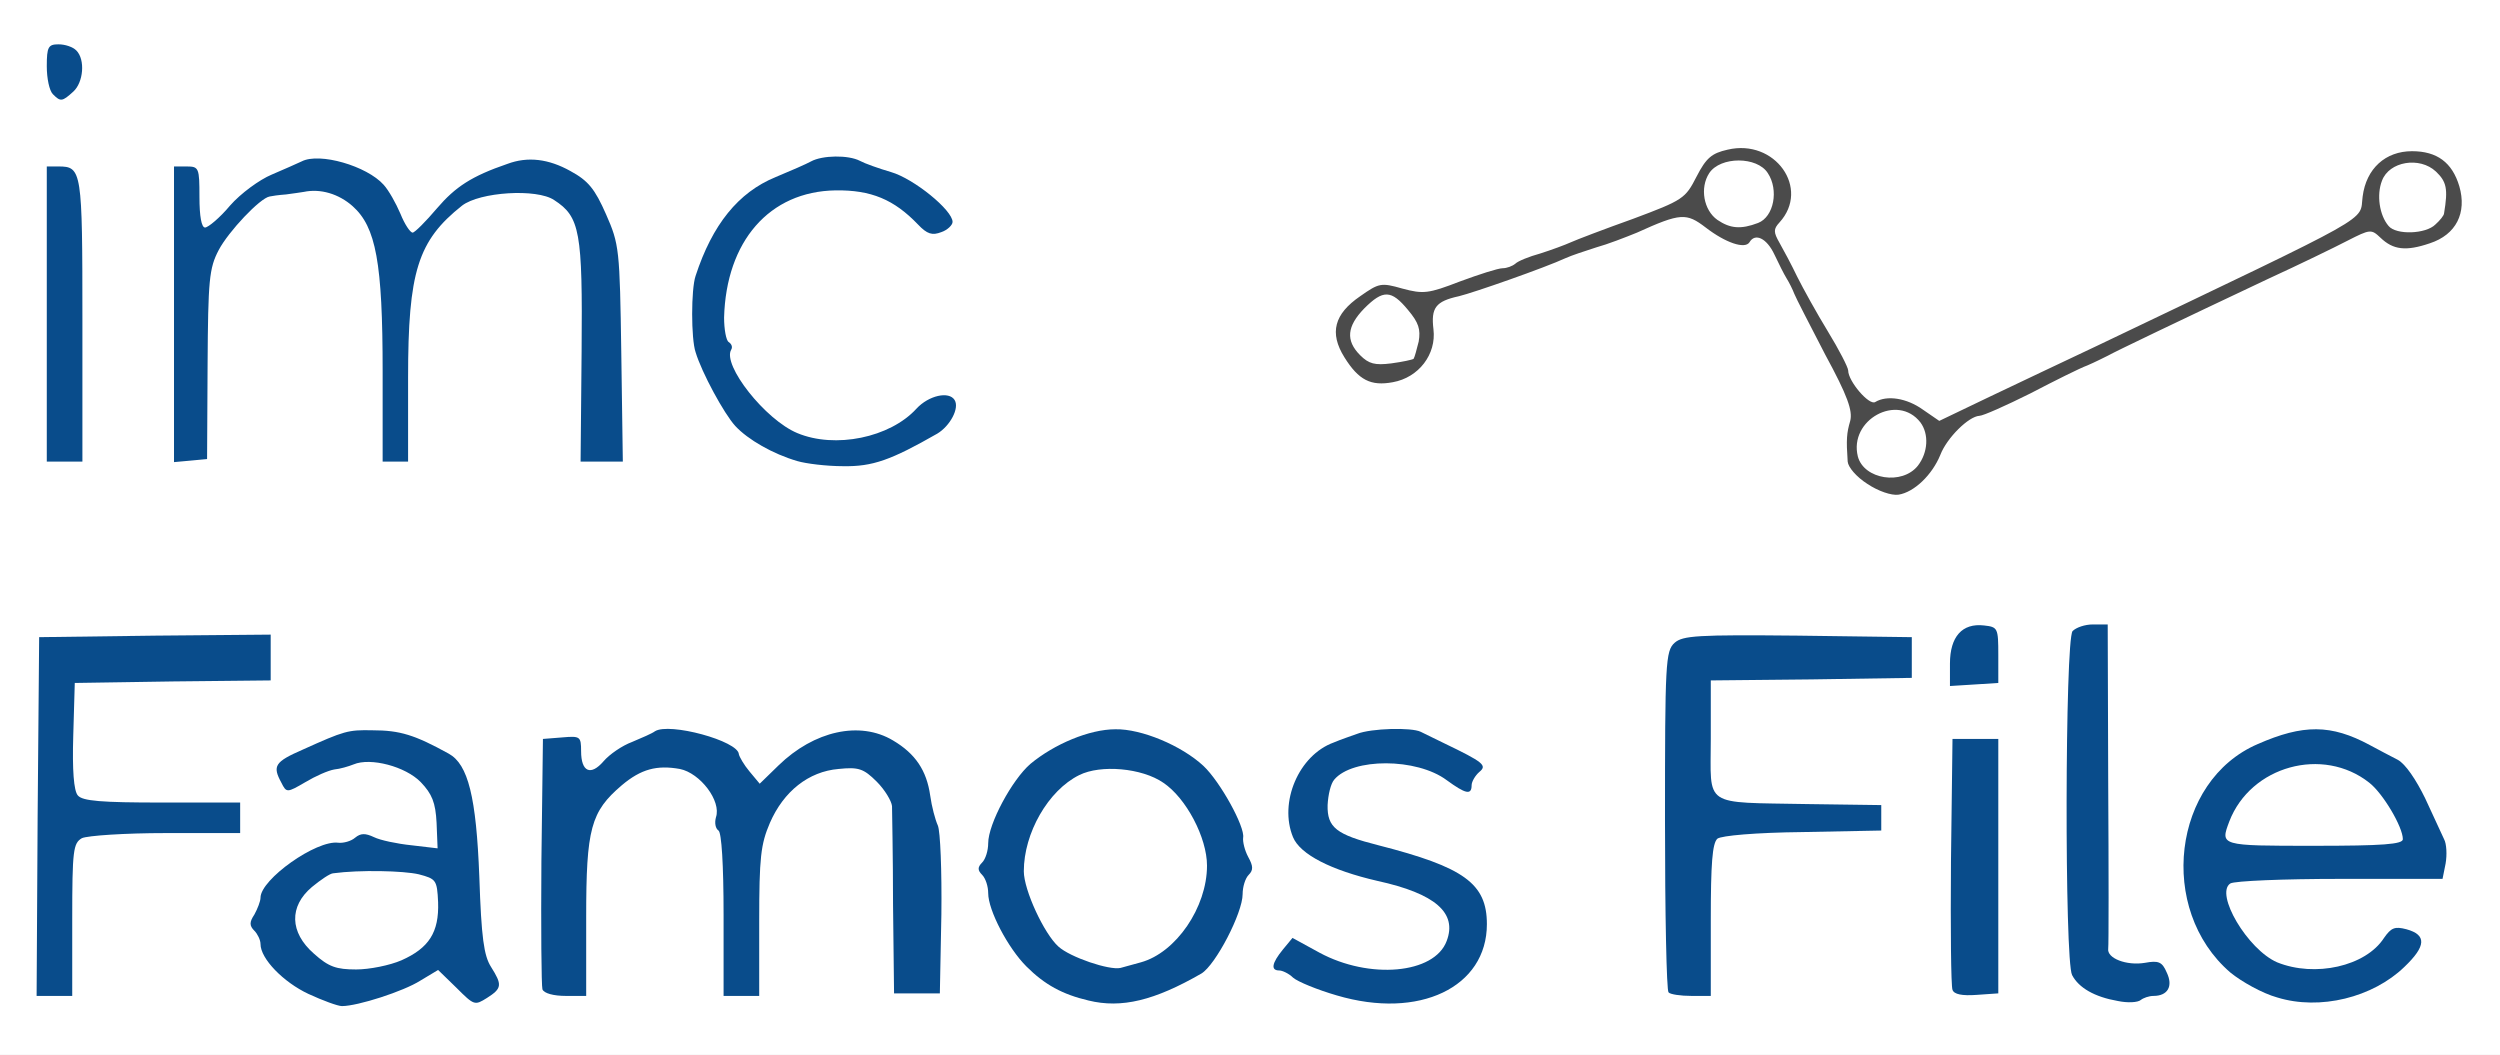
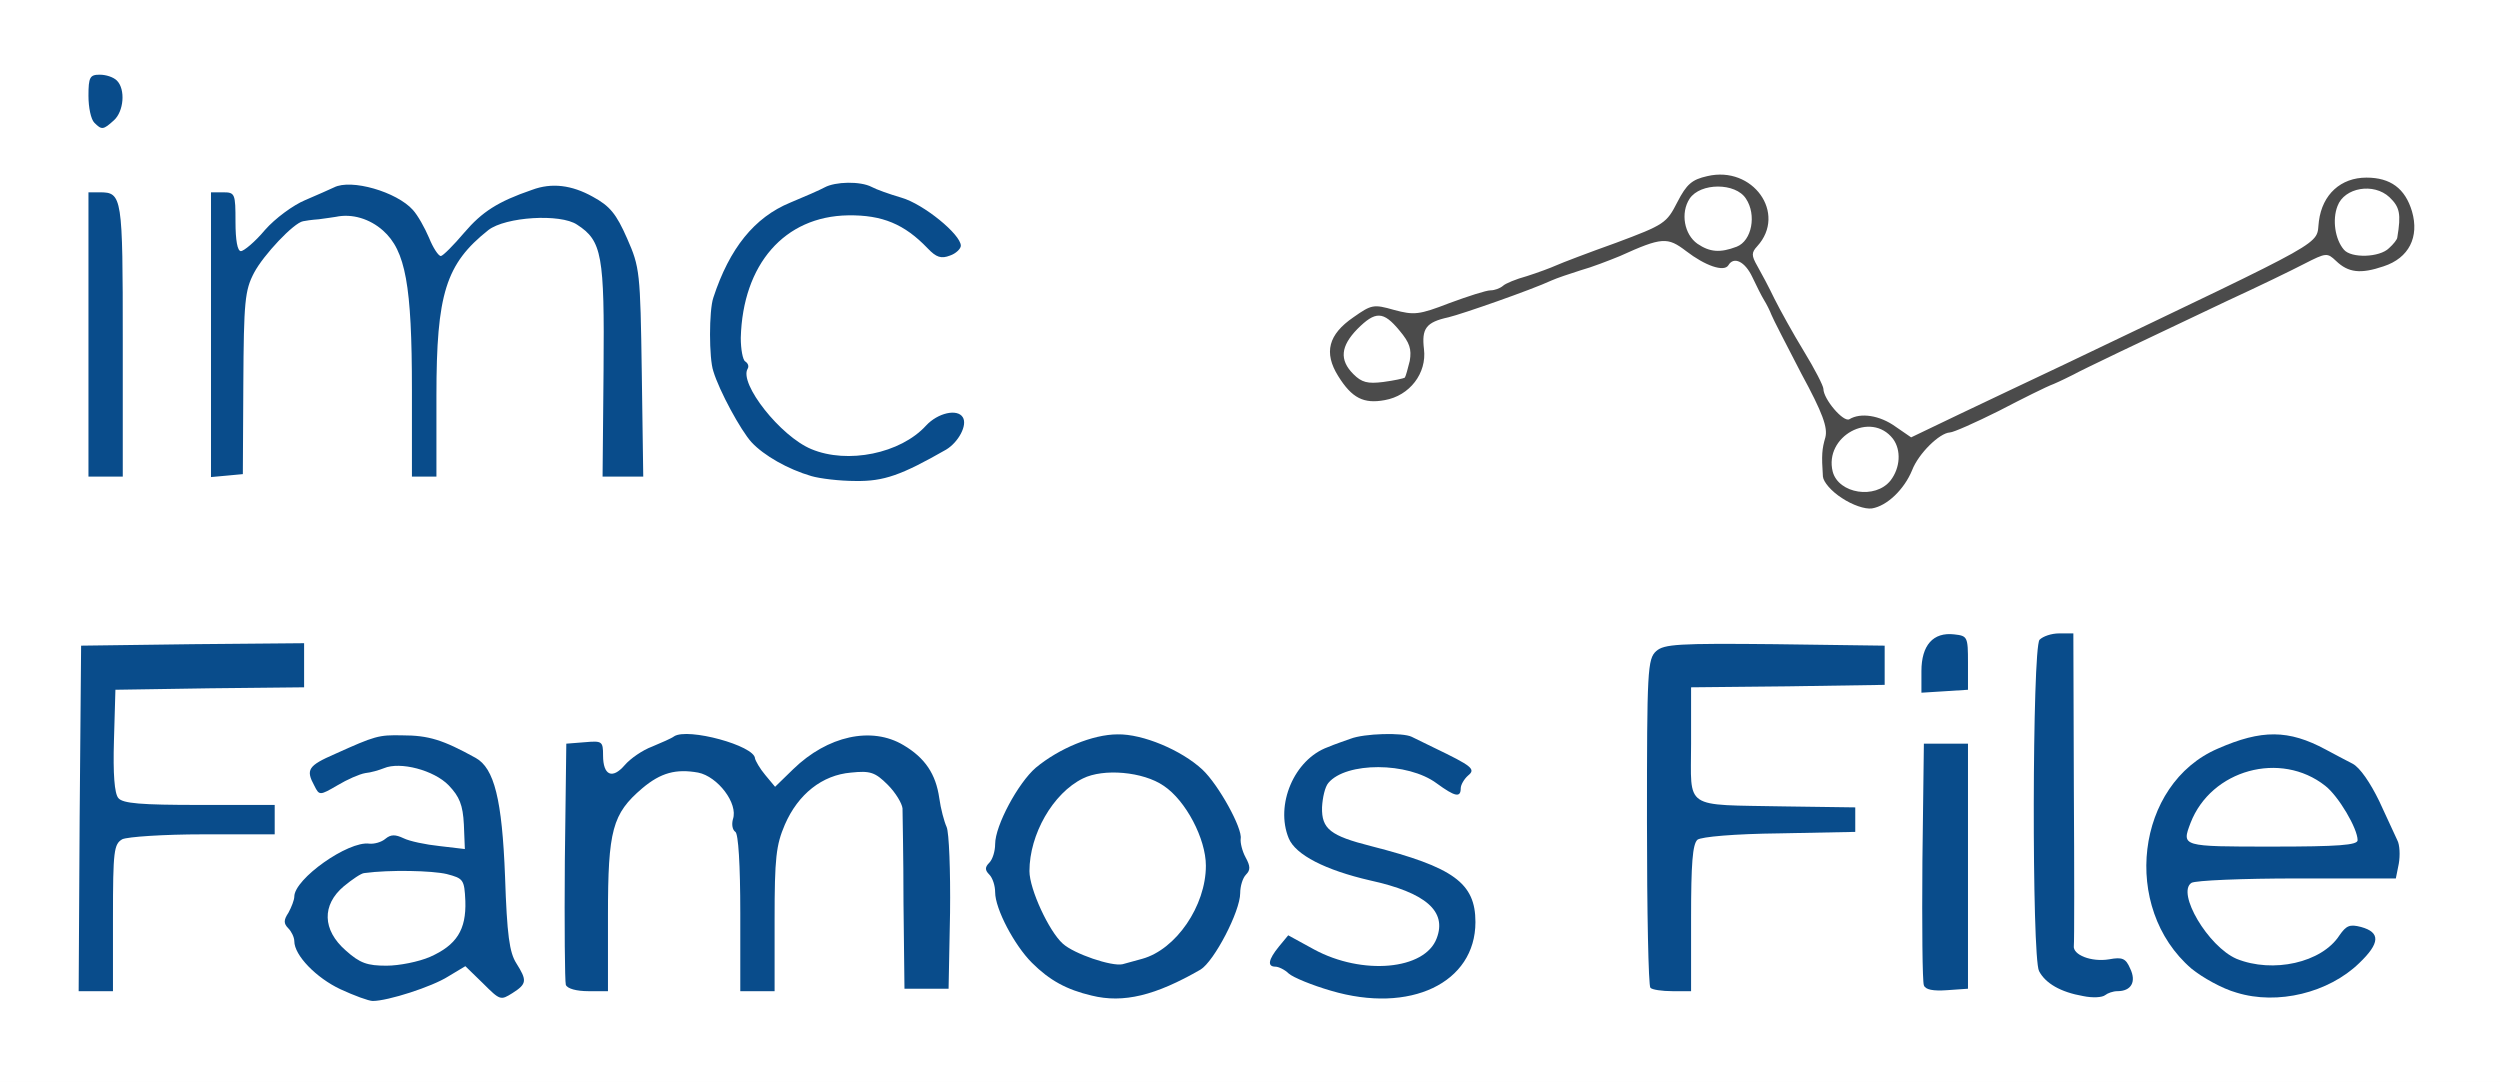
- <svg xmlns="http://www.w3.org/2000/svg" width="29.658mm" height="12.511mm" viewBox="0 0 29.658 12.511" version="1.1" id="svg3842">
+ <svg xmlns="http://www.w3.org/2000/svg" width="30.794mm" height="13.327mm" viewBox="0 0 30.794 13.327" version="1.1" id="svg3842">
  <defs id="defs3836">
    <clipPath id="clipPath3778" clipPathUnits="userSpaceOnUse">
      <rect style="stroke-width:10.354" y="549.367" x="1263.684" height="3217.205" width="6249.513" id="rect3780" />
    </clipPath>
    <clipPath id="clipPath3782" clipPathUnits="userSpaceOnUse">
      <rect style="stroke-width:10.354" y="549.367" x="1263.684" height="3217.205" width="6249.513" id="rect3784" />
    </clipPath>
  </defs>
-   <g id="layer2" style="display:inline" transform="translate(0.4343084,0.525924)">
-     <rect id="rect3894" width="29.658" height="12.511" x="-0.434" y="-0.526" style="display:inline;fill:#ffffff;fill-opacity:1;stroke-width:0.374" />
+   <g id="layer2" style="display:inline" transform="translate(0.9688475,0.9200316)">
+     <rect id="rect3894" width="30.794" height="13.327" x="-0.969" y="-0.92" style="display:inline;fill:#ffffff;fill-opacity:1;stroke-width:0.393" />
  </g>
-   <g id="layer1" transform="translate(-128.4476,-127.0277)" style="display:inline">
+   <g id="layer1" transform="translate(-127.913,-126.6336)" style="display:inline">
    <g transform="matrix(0.2362452,0,0,0.2362452,120.4073,108.0983)" id="layer1-7">
      <g transform="matrix(0.02555318,0,0,0.02555318,-9.612586,57.31013)" id="g3770">
        <g clip-path="url(#clipPath3782)" style="fill:#094c8b;stroke:none" id="layer101">
          <path d="m 2314,2846 c -49,-23 -94,-69 -94,-98 0,-8 -6,-20 -12,-26 -10,-10 -10,-17 0,-32 6,-11 12,-26 12,-33 0,-36 110,-114 153,-108 10,1 25,-3 33,-10 11,-9 20,-9 37,-1 12,6 45,13 74,16 l 51,6 -2,-50 c -2,-40 -9,-57 -31,-80 -30,-31 -99,-49 -132,-35 -10,4 -27,9 -38,10 -12,2 -37,13 -57,25 -36,21 -37,21 -47,1 -18,-33 -13,-41 42,-65 82,-37 89,-39 137,-38 54,0 83,9 150,46 38,21 54,85 60,242 4,120 9,155 23,177 22,35 22,42 -8,61 -24,15 -25,15 -60,-20 l -36,-35 -35,21 c -33,21 -123,50 -154,50 -8,0 -38,-11 -66,-24 z m 183,-66 c 54,-24 74,-55 72,-114 -2,-44 -4,-46 -38,-55 -30,-7 -116,-9 -168,-2 -6,0 -25,13 -42,27 -45,38 -44,89 4,131 29,26 44,31 83,31 26,0 66,-8 89,-18 z" id="path3713" />
          <path d="m 3847,2859 c -51,-12 -86,-31 -122,-67 -36,-36 -75,-110 -75,-144 0,-13 -5,-29 -12,-36 -9,-9 -9,-15 0,-24 7,-7 12,-24 12,-38 0,-38 47,-125 83,-156 47,-39 116,-68 167,-68 51,-1 130,32 173,72 33,31 82,120 78,141 -1,8 3,25 10,38 10,18 10,26 1,35 -7,7 -12,24 -12,38 0,37 -53,139 -81,156 -92,53 -157,69 -222,53 z m 103,-75 c 69,-19 130,-108 130,-190 0,-55 -41,-133 -86,-163 -42,-29 -123,-36 -165,-15 -61,30 -109,114 -109,189 0,37 40,123 68,148 23,21 100,47 122,42 8,-2 26,-7 40,-11 z" id="path3715" />
          <path d="m 4335,2849 c -38,-11 -77,-27 -86,-35 -8,-8 -21,-14 -27,-14 -17,0 -15,-14 7,-41 l 19,-23 53,29 c 98,53 226,42 250,-23 21,-55 -22,-93 -136,-118 -91,-21 -152,-52 -166,-86 -28,-68 11,-161 80,-186 14,-6 35,-13 46,-17 28,-11 107,-13 125,-4 8,4 29,14 45,22 79,38 86,44 70,57 -8,7 -15,19 -15,26 0,20 -12,17 -49,-10 -59,-44 -185,-44 -221,-1 -7,8 -12,30 -13,50 -1,44 17,58 100,79 168,43 213,75 213,155 0,124 -133,188 -295,140 z" id="path3717" />
          <path d="m 5870,2860 c -46,-8 -77,-26 -90,-51 -15,-28 -14,-658 1,-676 7,-7 24,-13 40,-13 h 29 l 1,313 c 1,171 1,317 0,324 -3,19 36,34 72,28 27,-5 34,-2 43,19 13,27 2,46 -26,46 -9,0 -20,4 -25,8 -6,5 -26,6 -45,2 z" id="path3719" />
          <path d="m 6183,2853 c -29,-8 -70,-31 -92,-49 -144,-124 -114,-377 54,-449 89,-39 144,-39 220,2 17,9 41,22 55,29 15,8 36,39 54,76 16,35 33,71 37,80 5,9 6,31 3,48 l -6,30 h -202 c -110,0 -207,4 -215,9 -31,20 34,130 92,155 74,30 174,8 210,-48 14,-20 21,-23 44,-17 40,11 39,33 -4,74 -62,60 -166,86 -250,60 z m 247,-311 c 0,-24 -39,-90 -66,-111 -91,-72 -233,-33 -275,76 -18,48 -19,48 166,48 136,0 175,-3 175,-13 z" id="path3721" />
          <path d="m 1782,2498 3,-353 228,-3 227,-2 v 45 45 l -192,2 -193,3 -3,104 c -2,67 1,108 9,117 9,11 46,14 165,14 h 154 v 30 30 h -146 c -81,0 -154,5 -165,10 -17,10 -19,23 -19,160 v 150 h -35 -35 z" id="path3723" />
          <path d="m 2774,2837 c -2,-7 -3,-120 -2,-252 l 3,-240 38,-3 c 35,-3 37,-2 37,27 0,41 19,49 44,20 12,-14 37,-31 56,-38 19,-8 40,-17 45,-21 28,-18 164,19 165,45 1,5 10,21 21,34 l 20,24 37,-36 c 70,-68 160,-88 225,-49 44,26 66,59 73,108 3,22 10,48 15,59 5,11 8,90 7,175 l -3,155 h -45 -45 l -2,-175 c 0,-96 -2,-183 -2,-193 -1,-10 -14,-32 -30,-48 -26,-26 -36,-29 -75,-25 -59,5 -108,44 -135,106 -18,42 -21,68 -21,194 v 146 h -35 -35 v -159 c 0,-100 -4,-162 -10,-166 -6,-4 -8,-15 -5,-26 11,-32 -31,-87 -71,-95 -45,-8 -76,0 -114,32 -61,52 -70,85 -70,259 v 155 h -40 c -24,0 -43,-5 -46,-13 z" id="path3725" />
          <path d="m 4987,2843 c -4,-3 -7,-156 -7,-338 0,-310 1,-333 19,-349 16,-14 44,-16 242,-14 l 224,3 v 40 40 l -197,3 -198,2 v 115 c 0,136 -18,124 190,128 l 145,2 v 25 25 l -154,3 c -93,1 -160,7 -168,13 -10,9 -13,49 -13,160 v 149 h -38 c -21,0 -42,-3 -45,-7 z" id="path3727" />
          <path d="m 5545,2838 c -3,-7 -4,-121 -3,-253 l 3,-240 h 45 45 v 250 250 l -43,3 c -28,2 -44,-1 -47,-10 z" id="path3729" />
          <path d="m 5540,2197 c 0,-53 24,-80 67,-75 27,3 28,5 28,58 v 55 l -47,3 -48,3 z" id="path3731" />
          <path d="m 3275,1799 c -48,-14 -97,-42 -122,-69 -22,-24 -66,-105 -78,-145 -9,-26 -9,-124 0,-150 33,-101 84,-164 157,-194 29,-12 61,-26 70,-31 22,-12 73,-13 96,-1 9,5 37,15 61,22 45,13 121,75 121,98 0,6 -10,16 -22,20 -18,7 -28,4 -46,-15 -47,-49 -92,-68 -162,-67 -130,2 -215,100 -219,250 0,23 4,45 9,48 6,4 8,10 5,15 -18,30 67,138 130,164 74,31 182,9 234,-48 24,-26 64,-35 75,-17 10,16 -9,51 -34,66 -91,52 -127,65 -185,64 -33,0 -73,-5 -90,-10 z" id="path3733" />
          <path d="m 1800,1510 v -290 h 23 c 46,0 47,8 47,302 v 278 h -35 -35 z" id="path3735" />
          <path d="m 2050,1511 v -291 h 25 c 24,0 25,3 25,60 0,38 4,60 11,60 6,0 29,-19 49,-43 21,-24 58,-51 82,-61 24,-10 50,-22 59,-26 35,-18 128,9 161,46 10,11 24,36 33,57 8,20 19,37 24,37 4,0 26,-22 48,-48 36,-42 68,-63 138,-87 40,-15 81,-10 124,14 35,19 48,35 70,85 26,59 27,68 30,274 l 3,212 h -42 -41 l 2,-217 c 2,-235 -3,-264 -54,-297 -34,-23 -146,-16 -181,11 -87,69 -106,130 -106,338 v 165 h -25 -25 v -177 c 0,-214 -13,-284 -59,-325 -27,-24 -63,-35 -96,-28 -5,1 -21,3 -35,5 -14,1 -28,3 -32,4 -19,3 -81,69 -100,105 -19,36 -21,59 -22,226 l -1,185 -32,3 -33,3 z" id="path3737" />
          <path d="m 1812,1078 c -7,-7 -12,-31 -12,-55 0,-38 3,-43 23,-43 13,0 28,5 35,12 18,18 14,63 -6,81 -22,20 -25,20 -40,5 z" id="path3739" />
        </g>
        <g clip-path="url(#clipPath3778)" style="fill:#4b4b4b;stroke:none" id="layer102">
          <path d="m 5378,1844 c -22,-14 -38,-33 -39,-44 -3,-44 -2,-56 5,-80 5,-20 -5,-49 -49,-130 -30,-58 -58,-112 -61,-120 -3,-8 -10,-22 -15,-30 -5,-8 -16,-30 -24,-47 -15,-32 -38,-43 -49,-24 -9,14 -47,1 -86,-29 -38,-29 -49,-29 -135,10 -22,9 -58,23 -80,29 -22,7 -49,16 -60,21 -41,19 -181,68 -210,75 -46,10 -55,23 -50,65 6,49 -29,95 -80,104 -43,8 -67,-4 -95,-49 -30,-48 -20,-85 31,-120 37,-26 41,-27 83,-15 41,11 51,10 113,-14 38,-14 75,-26 84,-26 8,0 19,-4 25,-9 5,-5 27,-14 49,-20 22,-7 49,-17 60,-22 11,-5 66,-26 122,-46 99,-37 103,-40 125,-83 19,-37 30,-46 61,-53 93,-22 163,76 102,143 -12,13 -12,19 0,40 8,14 24,44 35,67 11,22 38,71 60,107 22,36 40,71 40,77 0,21 41,69 53,62 23,-14 62,-8 94,15 l 32,22 98,-47 c 54,-26 150,-71 213,-101 556,-266 514,-242 521,-293 7,-55 45,-89 97,-89 49,0 79,22 93,69 15,52 -6,95 -58,112 -47,16 -72,13 -97,-11 -18,-17 -20,-17 -65,6 -25,13 -95,47 -156,75 -182,86 -299,142 -315,151 -8,4 -26,13 -40,19 -14,5 -64,30 -112,55 -48,24 -93,44 -100,44 -21,1 -64,43 -77,77 -16,39 -51,73 -82,78 -14,2 -40,-7 -61,-21 z m 99,-36 c 20,-26 22,-62 5,-85 -45,-58 -141,-5 -123,67 12,45 87,57 118,18 z m -991,-210 c 2,-3 6,-18 10,-34 4,-24 0,-37 -21,-62 -33,-40 -49,-40 -86,-3 -34,35 -37,63 -8,92 17,17 29,20 61,16 22,-3 41,-7 44,-9 z m 2008,-264 c 9,-8 17,-18 17,-22 8,-48 5,-62 -16,-82 -32,-30 -92,-20 -106,18 -11,28 -5,68 13,89 15,18 73,16 92,-3 z m -1331,-3 c 31,-12 41,-65 19,-98 -21,-33 -93,-33 -115,0 -19,29 -11,73 16,92 25,17 46,19 80,6 z" id="path3742" />
        </g>
      </g>
    </g>
  </g>
</svg>
